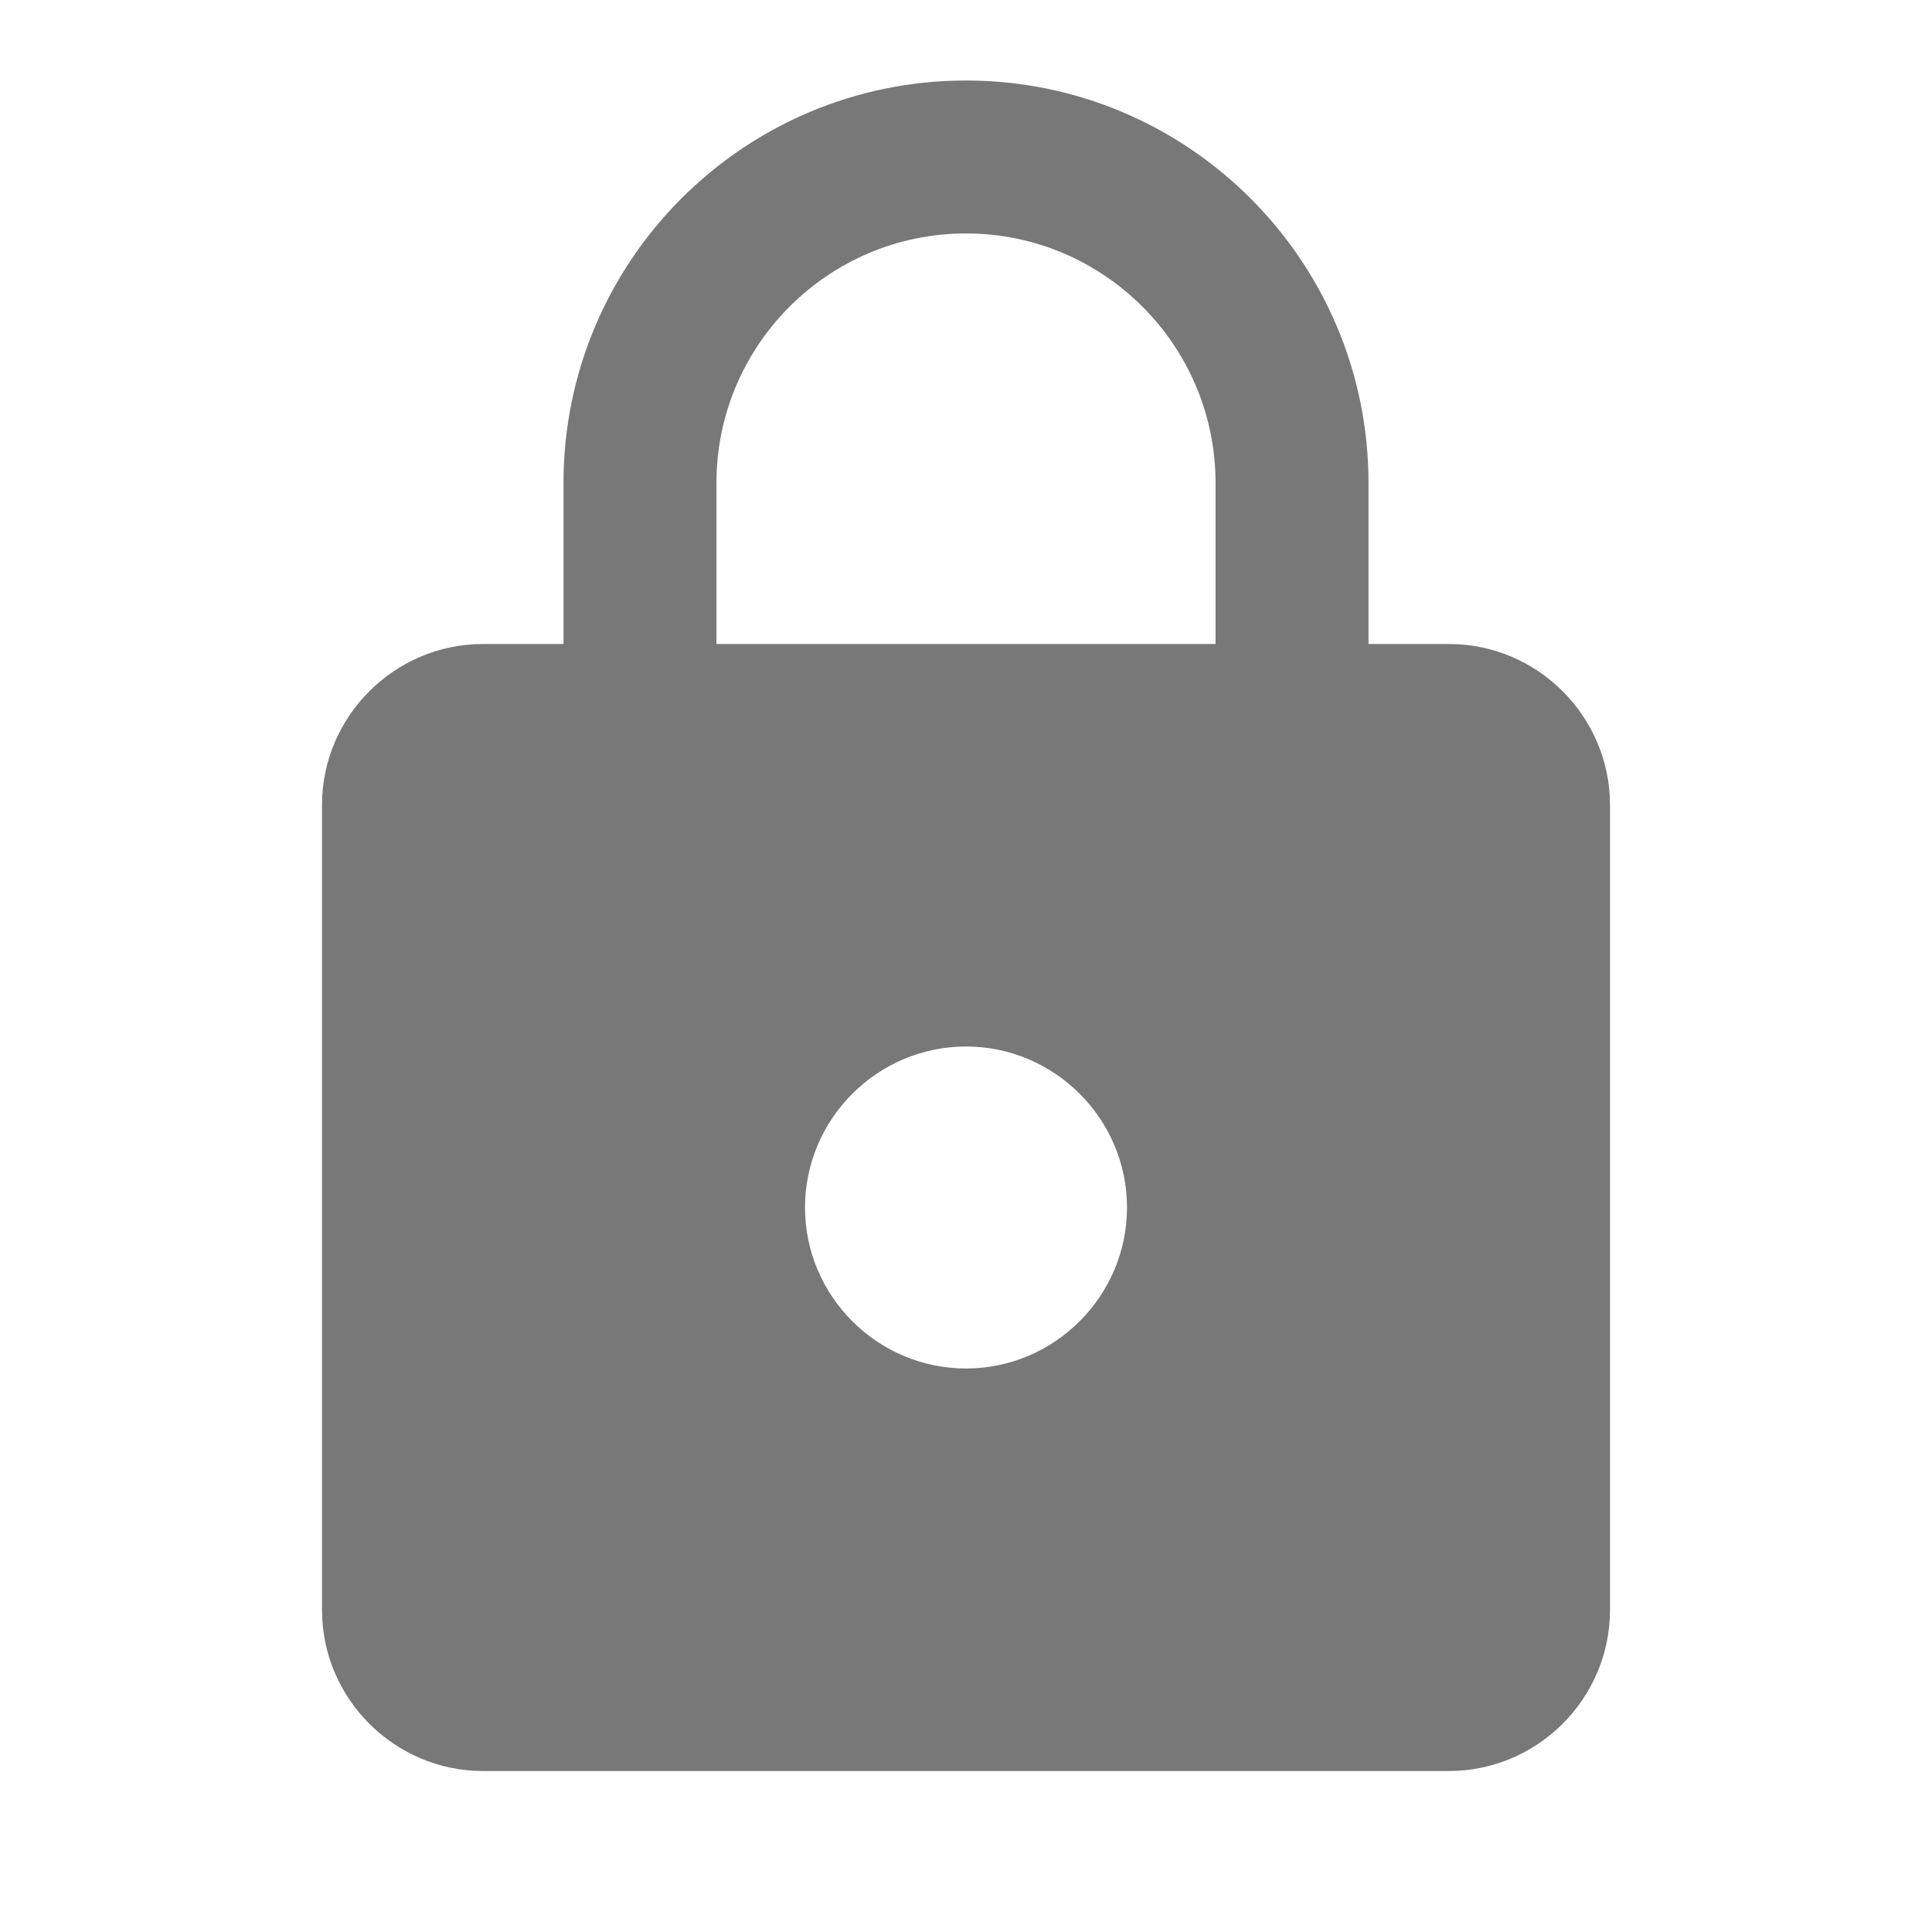
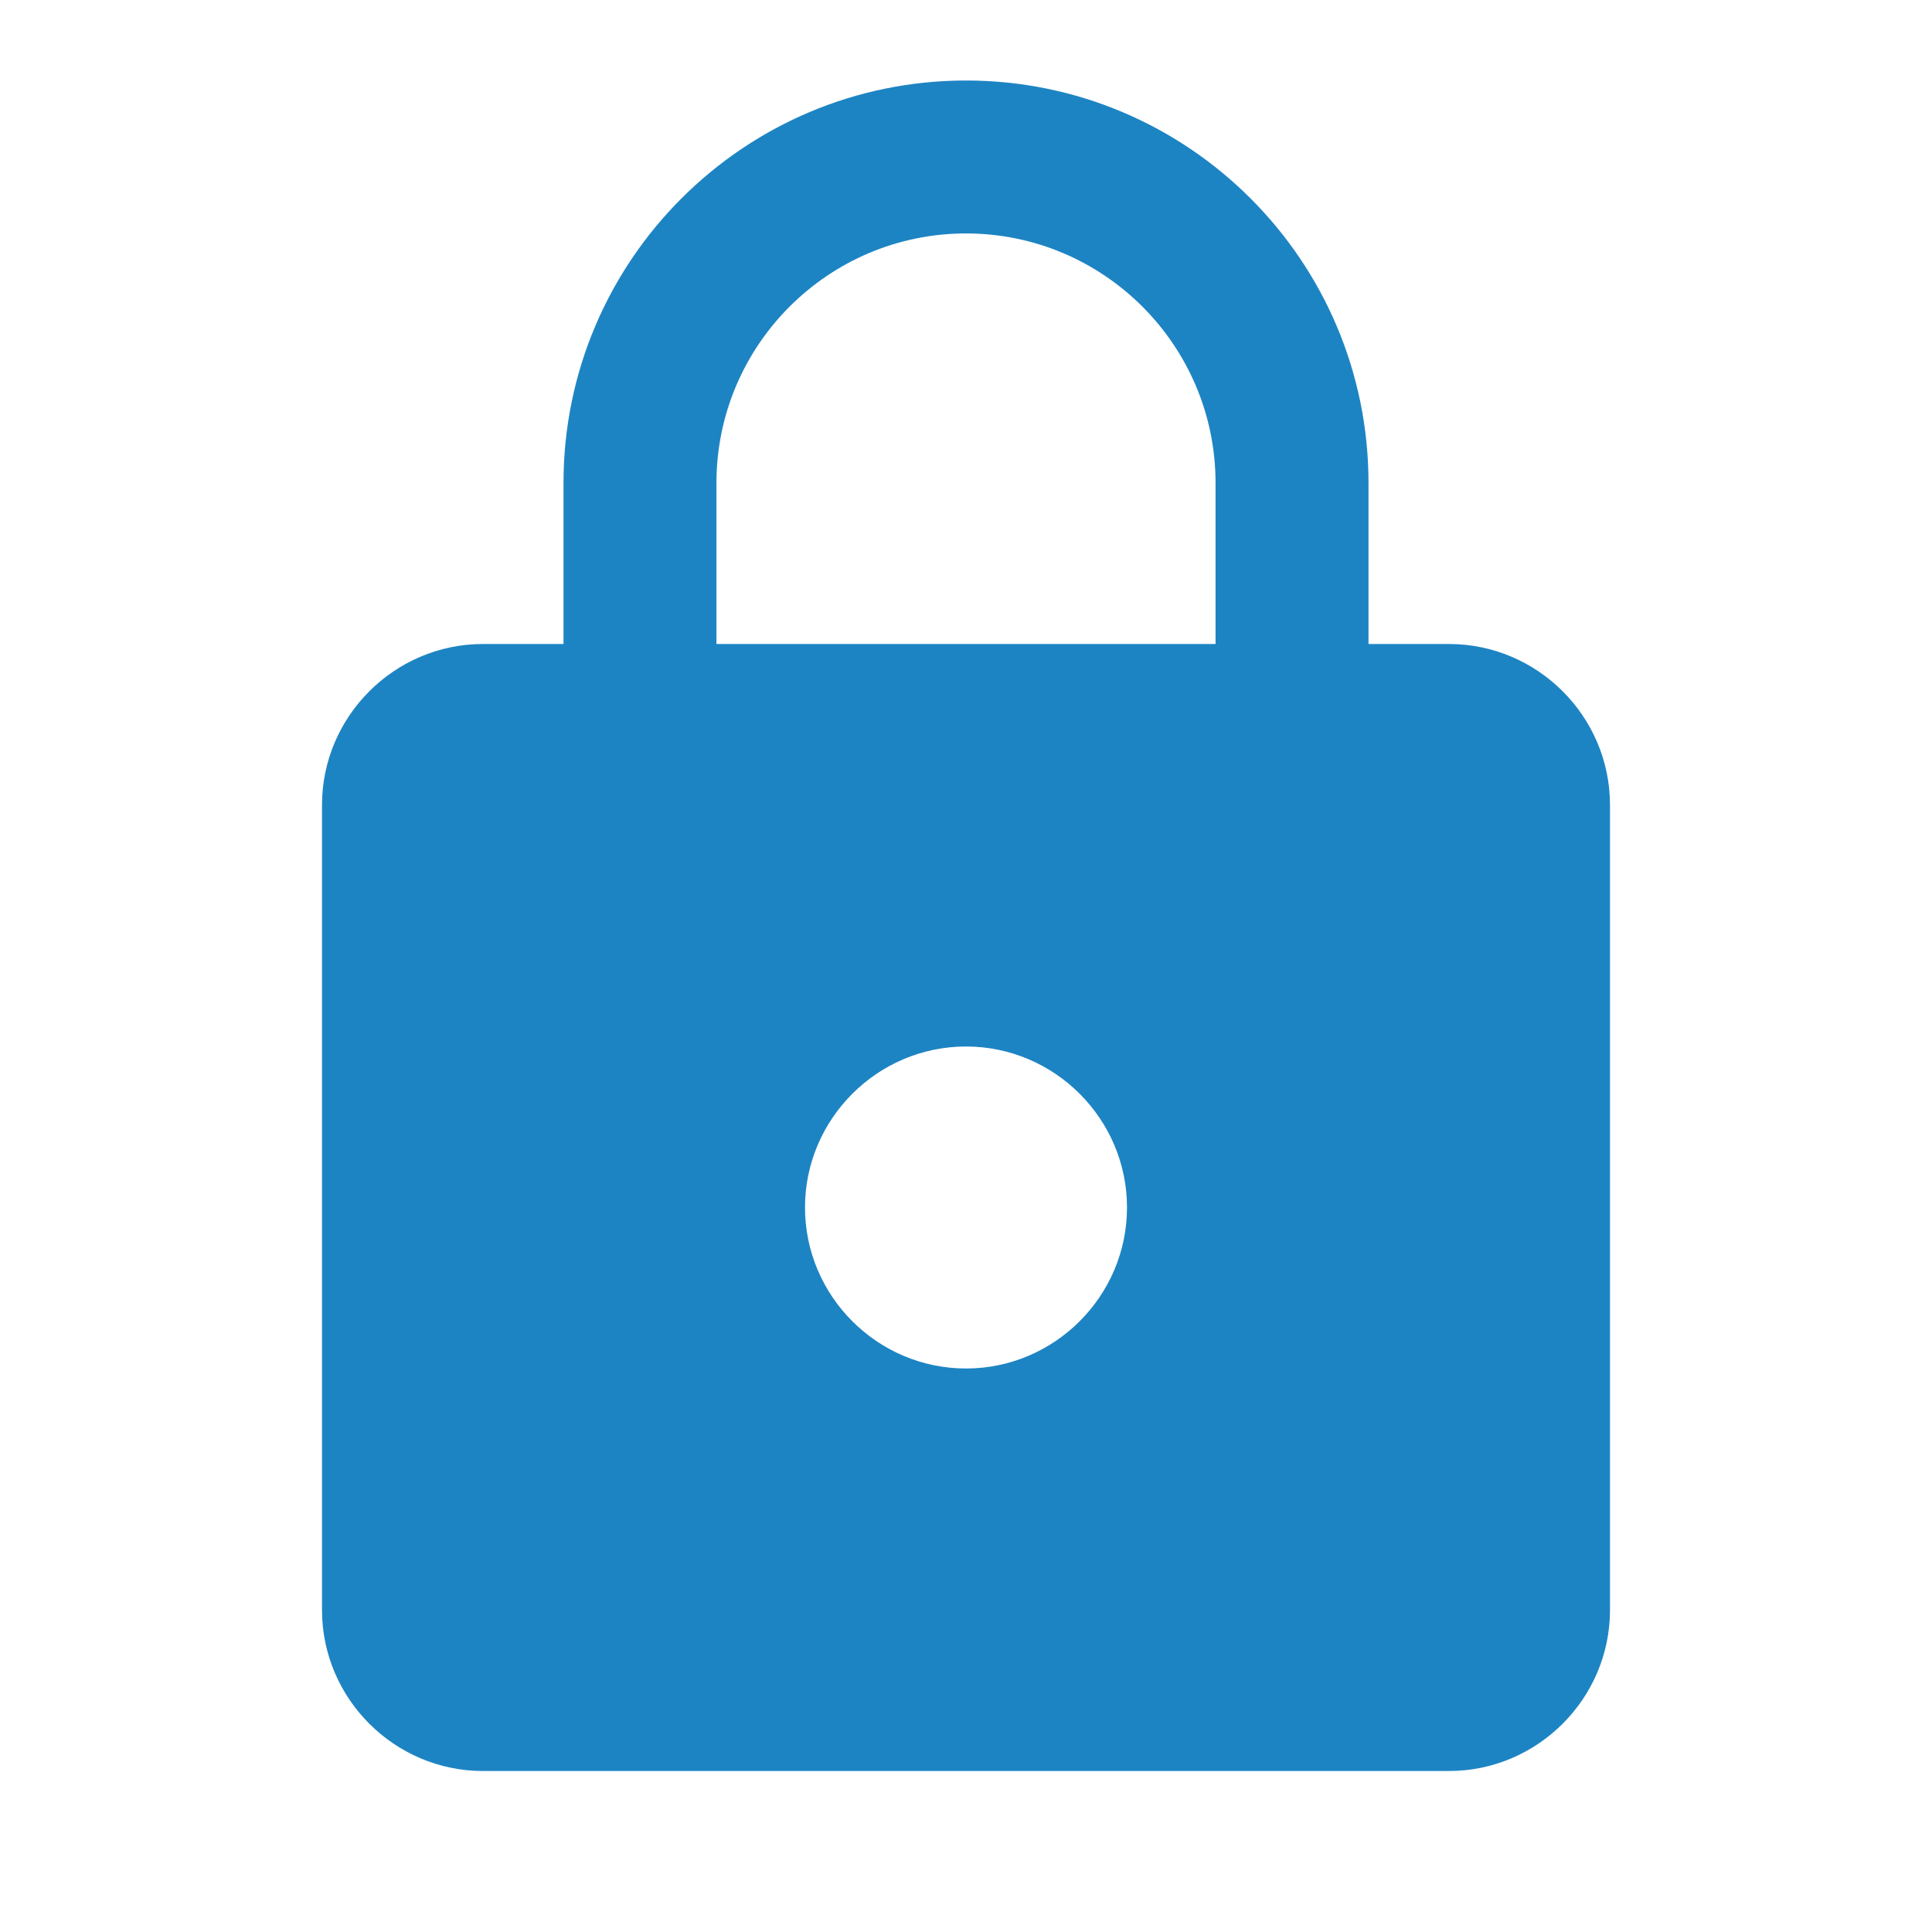
<svg xmlns="http://www.w3.org/2000/svg" fill="#000000" height="24" viewBox="0 0 24 24" width="24">
-   <path class="bg" d="M0 0h24v24H0z" fill="none" />
-   <path class="icon" d="M18 8h-1V6c0-2.76-2.24-5-5-5S7 3.24 7 6v2H6c-1.1 0-2 .9-2 2v10c0 1.1.9 2 2 2h12c1.1 0 2-.9 2-2V10c0-1.1-.9-2-2-2zm-6 9c-1.1 0-2-.9-2-2s.9-2 2-2 2 .9 2 2-.9 2-2 2zm3.1-9H8.9V6c0-1.71 1.39-3.1 3.1-3.1 1.71 0 3.1 1.39 3.1 3.1v2z" fill="#787878" />
+   <path d="M0 0h24v24H0z" fill="none" />
+   <path d="M18 8h-1V6c0-2.76-2.24-5-5-5S7 3.24 7 6v2H6c-1.1 0-2 .9-2 2v10c0 1.1.9 2 2 2h12c1.1 0 2-.9 2-2V10c0-1.1-.9-2-2-2zm-6 9c-1.1 0-2-.9-2-2s.9-2 2-2 2 .9 2 2-.9 2-2 2zm3.1-9H8.9V6c0-1.71 1.39-3.1 3.1-3.1 1.71 0 3.1 1.39 3.1 3.1v2z" fill="#1d84c3" />
</svg>
